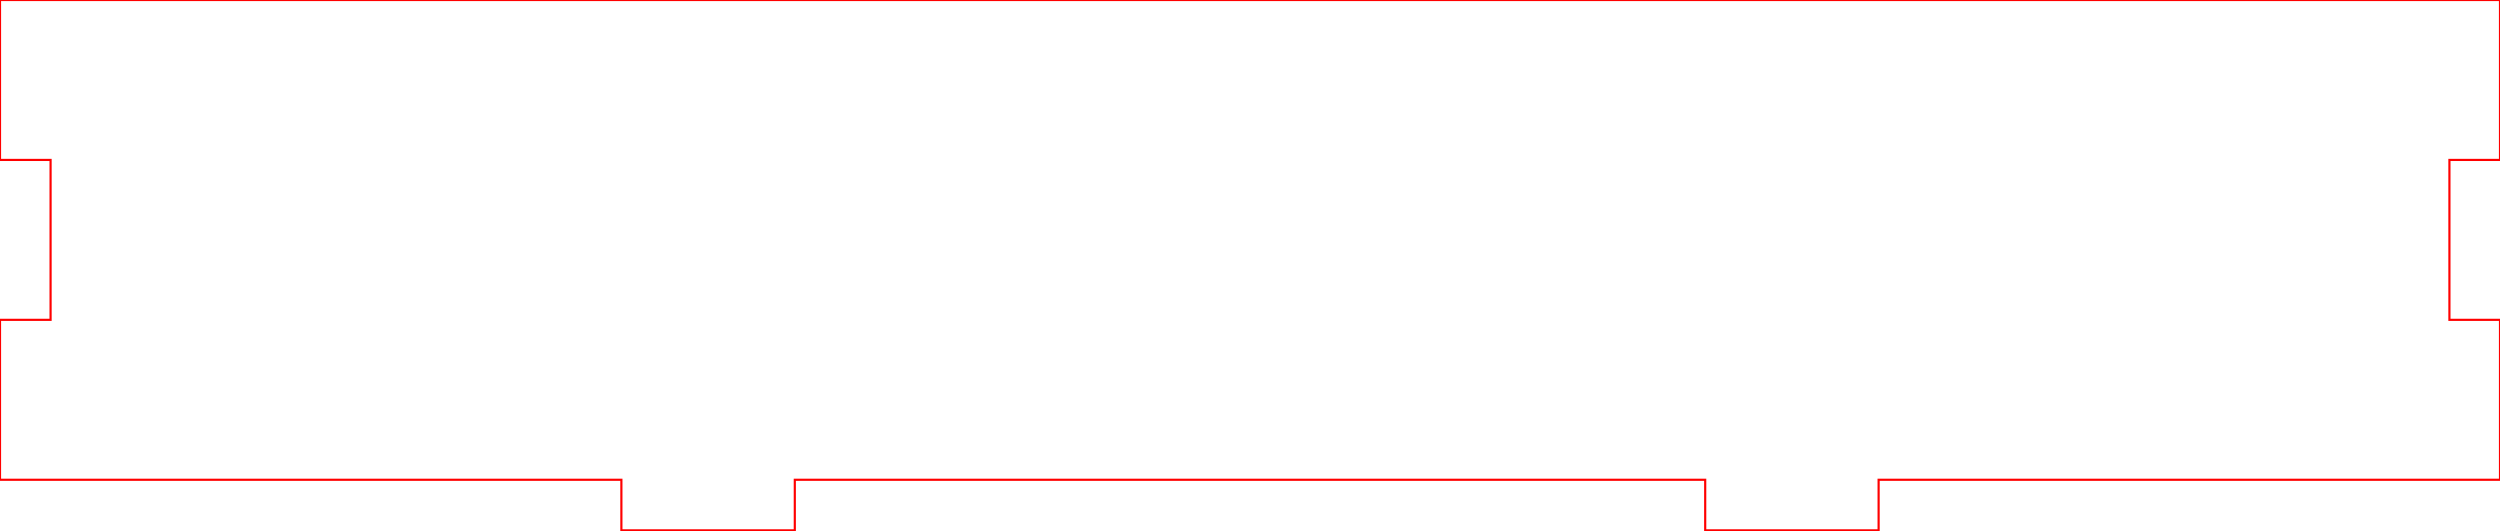
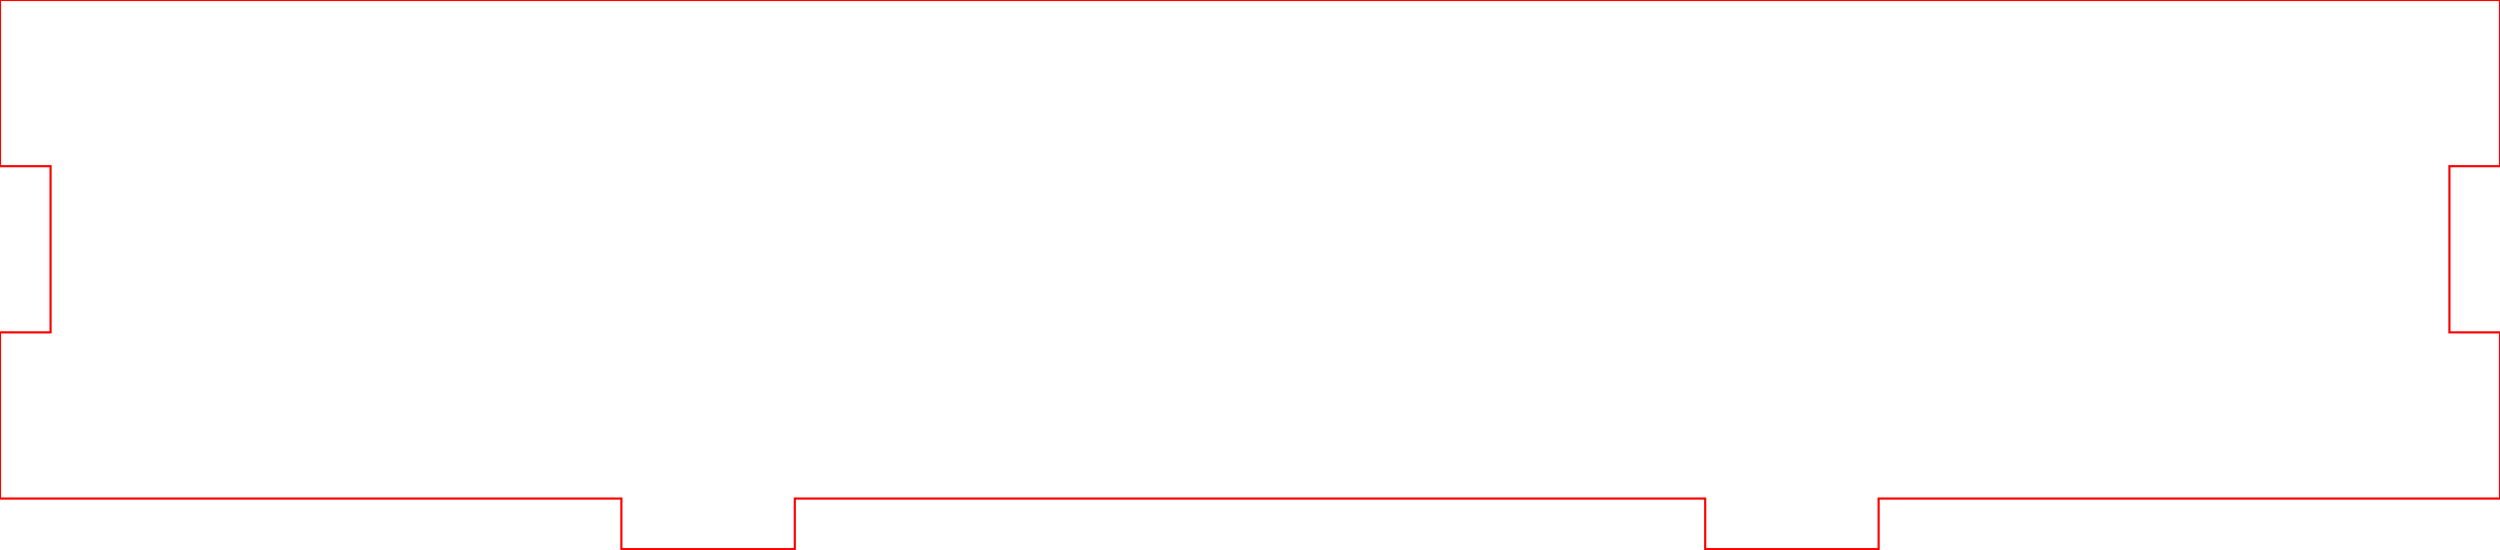
- <svg xmlns="http://www.w3.org/2000/svg" width="173mm" height="36.7mm" viewBox="0 0 173 36.7">
+ <svg xmlns="http://www.w3.org/2000/svg" width="173mm" height="38mm" viewBox="0 0 173 38">
  <g>
-     <polygon points="0,0 173,0 173,11.067 169.5,11.067 169.5,22.133 173,22.133 173,33.2 130,33.2 130,36.7 118,36.7 118,33.2 55,33.2 55,36.7 43,36.7 43,33.2 0,33.2 0,22.133 3.5,22.133 3.5,11.067 0,11.067" fill="none" stroke="#ff0000" stroke-width="0.15" />
+     <polygon points="0,0 173,0 173,11.5 169.5,11.5 169.5,23 173,23 173,34.5 130,34.5 130,38 118,38 118,34.5 55,34.5 55,38 43,38 43,34.5 0,34.5 0,23 3.5,23 3.5,11.5 0,11.5" fill="none" stroke="#ff0000" stroke-width="0.15" />
  </g>
</svg>
